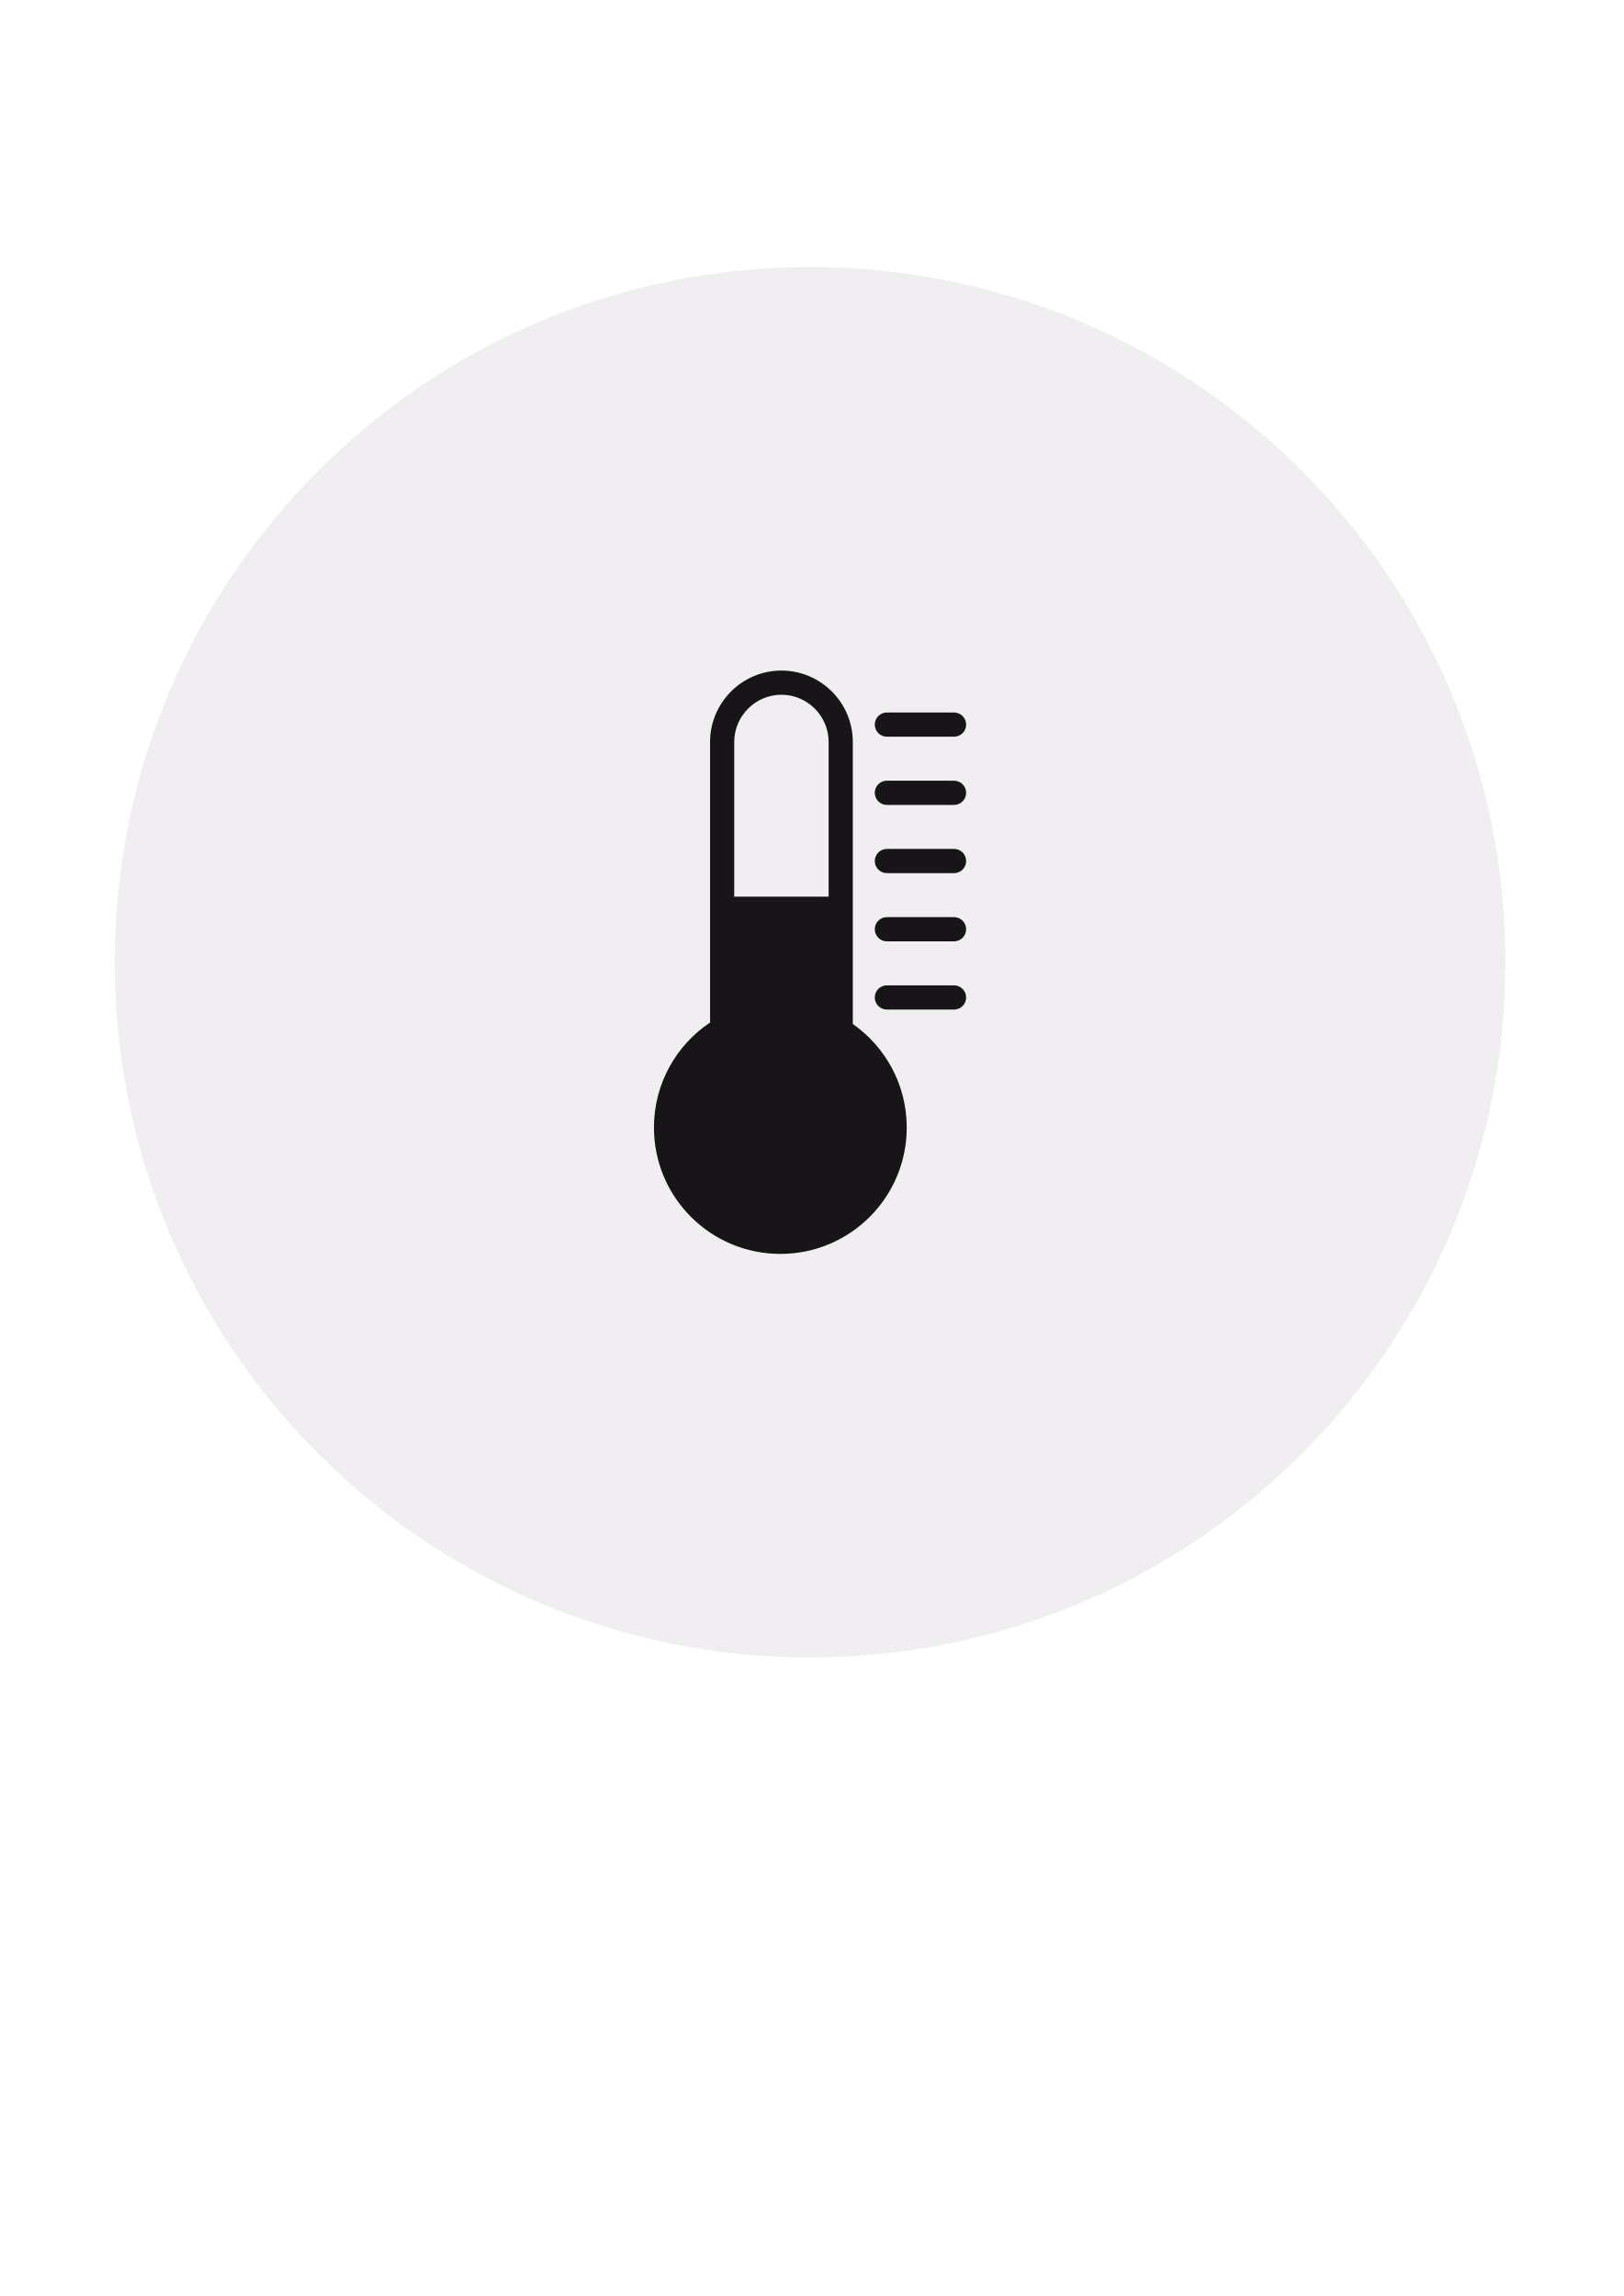
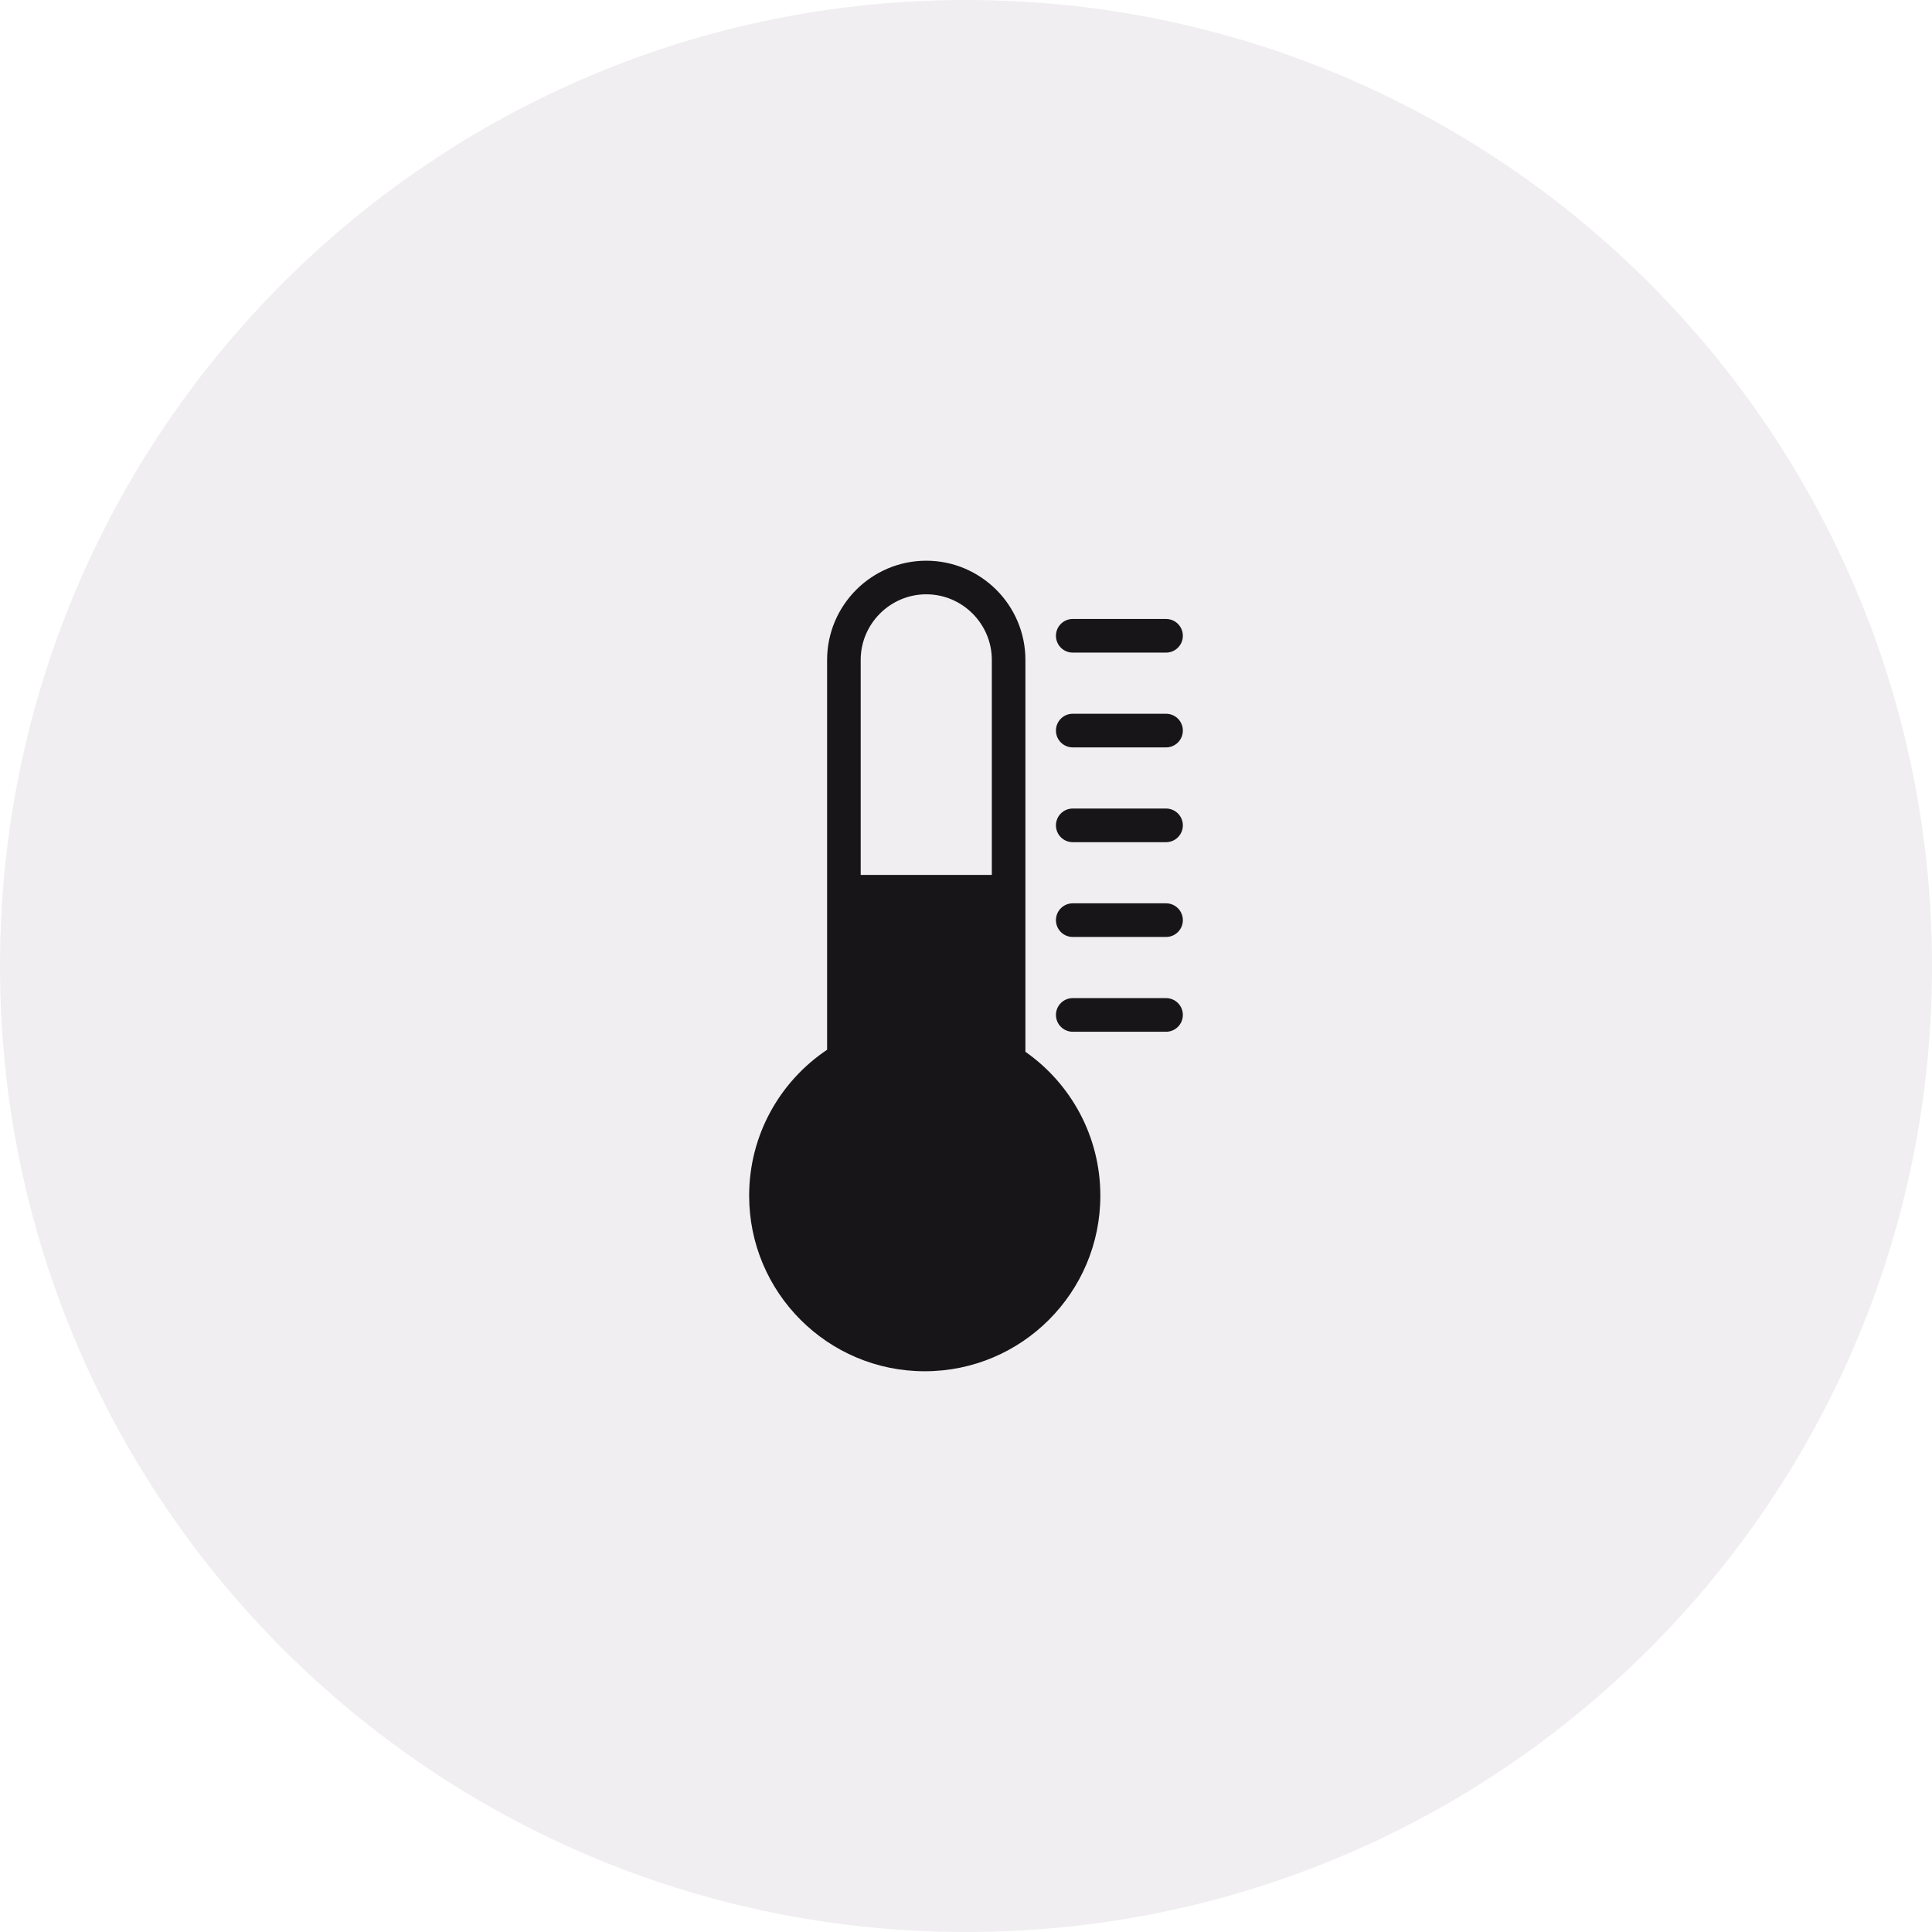
- <svg xmlns="http://www.w3.org/2000/svg" width="210mm" height="297mm" viewBox="0 0 210 297" version="1.1" id="svg65006">
+ <svg xmlns="http://www.w3.org/2000/svg" width="100mm" height="100mm" viewBox="0 0 100 100" version="1.1" id="svg65006">
  <defs id="defs65003" />
  <g id="layer1">
-     <circle style="fill:#f0eef0;fill-opacity:1;stroke-width:4.382" id="circle21219" cx="104.766" cy="124.472" r="89.929" />
-     <path class="st0" d="M 94.962,115.992 H 107.17 V 95.973 c 0,-1.677 -0.688,-3.206 -1.793,-4.311 -1.105,-1.106 -2.634,-1.793 -4.311,-1.793 -1.676,0 -3.206,0.687 -4.311,1.793 -1.105,1.106 -1.793,2.634 -1.793,4.311 z M 114.705,95.297 c -0.866,0 -1.566,-0.701 -1.566,-1.566 0,-0.866 0.7,-1.566 1.566,-1.566 h 8.683 c 0.866,0 1.566,0.701 1.566,1.566 0,0.866 -0.7,1.566 -1.566,1.566 z m 0,8.824 c -0.866,0 -1.566,-0.701 -1.566,-1.566 0,-0.866 0.7,-1.566 1.566,-1.566 h 8.683 c 0.866,0 1.566,0.701 1.566,1.566 0,0.866 -0.7,1.566 -1.566,1.566 z m 0,8.824 c -0.866,0 -1.566,-0.701 -1.566,-1.566 0,-0.866 0.7,-1.566 1.566,-1.566 h 8.683 c 0.866,0 1.566,0.701 1.566,1.566 0,0.866 -0.7,1.566 -1.566,1.566 z m 0,8.824 c -0.866,0 -1.566,-0.701 -1.566,-1.566 0,-0.866 0.7,-1.566 1.566,-1.566 h 8.683 c 0.866,0 1.566,0.701 1.566,1.566 0,0.866 -0.7,1.566 -1.566,1.566 z m 0,8.824 c -0.866,0 -1.566,-0.701 -1.566,-1.566 0,-0.866 0.7,-1.566 1.566,-1.566 h 8.683 c 0.866,0 1.566,0.701 1.566,1.566 0,0.866 -0.7,1.566 -1.566,1.566 z m -4.409,1.866 c 4.219,2.954 6.976,7.854 6.976,13.393 0,9.027 -7.32,16.347 -16.347,16.347 -9.027,0 -16.347,-7.32 -16.347,-16.347 0,-5.662 2.88,-10.654 7.258,-13.583 V 95.972 c 0,-2.542 1.038,-4.845 2.708,-6.522 1.67,-1.67 3.979,-2.708 6.522,-2.708 2.542,0 4.845,1.038 6.522,2.708 1.67,1.67 2.708,3.979 2.708,6.522 z" id="path21221" style="clip-rule:evenodd;fill:#171517;fill-opacity:1;fill-rule:evenodd;stroke-width:0.614" />
+     <g id="g825" transform="matrix(0.5559947,0,0,0.5559947,-8.249165,-19.20578)">
+       <circle style="fill:#f0eef0;fill-opacity:1;stroke-width:4.382" id="circle21219" cx="104.766" cy="124.472" r="89.929" />
+       <path class="st0" d="M 94.962,115.992 H 107.17 V 95.973 c 0,-1.677 -0.688,-3.206 -1.793,-4.311 -1.105,-1.106 -2.634,-1.793 -4.311,-1.793 -1.676,0 -3.206,0.687 -4.311,1.793 -1.105,1.106 -1.793,2.634 -1.793,4.311 z M 114.705,95.297 c -0.866,0 -1.566,-0.701 -1.566,-1.566 0,-0.866 0.7,-1.566 1.566,-1.566 h 8.683 c 0.866,0 1.566,0.701 1.566,1.566 0,0.866 -0.7,1.566 -1.566,1.566 z m 0,8.824 c -0.866,0 -1.566,-0.701 -1.566,-1.566 0,-0.866 0.7,-1.566 1.566,-1.566 h 8.683 c 0.866,0 1.566,0.701 1.566,1.566 0,0.866 -0.7,1.566 -1.566,1.566 z m 0,8.824 c -0.866,0 -1.566,-0.701 -1.566,-1.566 0,-0.866 0.7,-1.566 1.566,-1.566 h 8.683 c 0.866,0 1.566,0.701 1.566,1.566 0,0.866 -0.7,1.566 -1.566,1.566 z m 0,8.824 c -0.866,0 -1.566,-0.701 -1.566,-1.566 0,-0.866 0.7,-1.566 1.566,-1.566 h 8.683 c 0.866,0 1.566,0.701 1.566,1.566 0,0.866 -0.7,1.566 -1.566,1.566 z m 0,8.824 c -0.866,0 -1.566,-0.701 -1.566,-1.566 0,-0.866 0.7,-1.566 1.566,-1.566 h 8.683 c 0.866,0 1.566,0.701 1.566,1.566 0,0.866 -0.7,1.566 -1.566,1.566 z m -4.409,1.866 c 4.219,2.954 6.976,7.854 6.976,13.393 0,9.027 -7.32,16.347 -16.347,16.347 -9.027,0 -16.347,-7.32 -16.347,-16.347 0,-5.662 2.88,-10.654 7.258,-13.583 V 95.972 c 0,-2.542 1.038,-4.845 2.708,-6.522 1.67,-1.67 3.979,-2.708 6.522,-2.708 2.542,0 4.845,1.038 6.522,2.708 1.67,1.67 2.708,3.979 2.708,6.522 z" id="path21221" style="clip-rule:evenodd;fill:#171517;fill-opacity:1;fill-rule:evenodd;stroke-width:0.614" />
+     </g>
  </g>
</svg>
